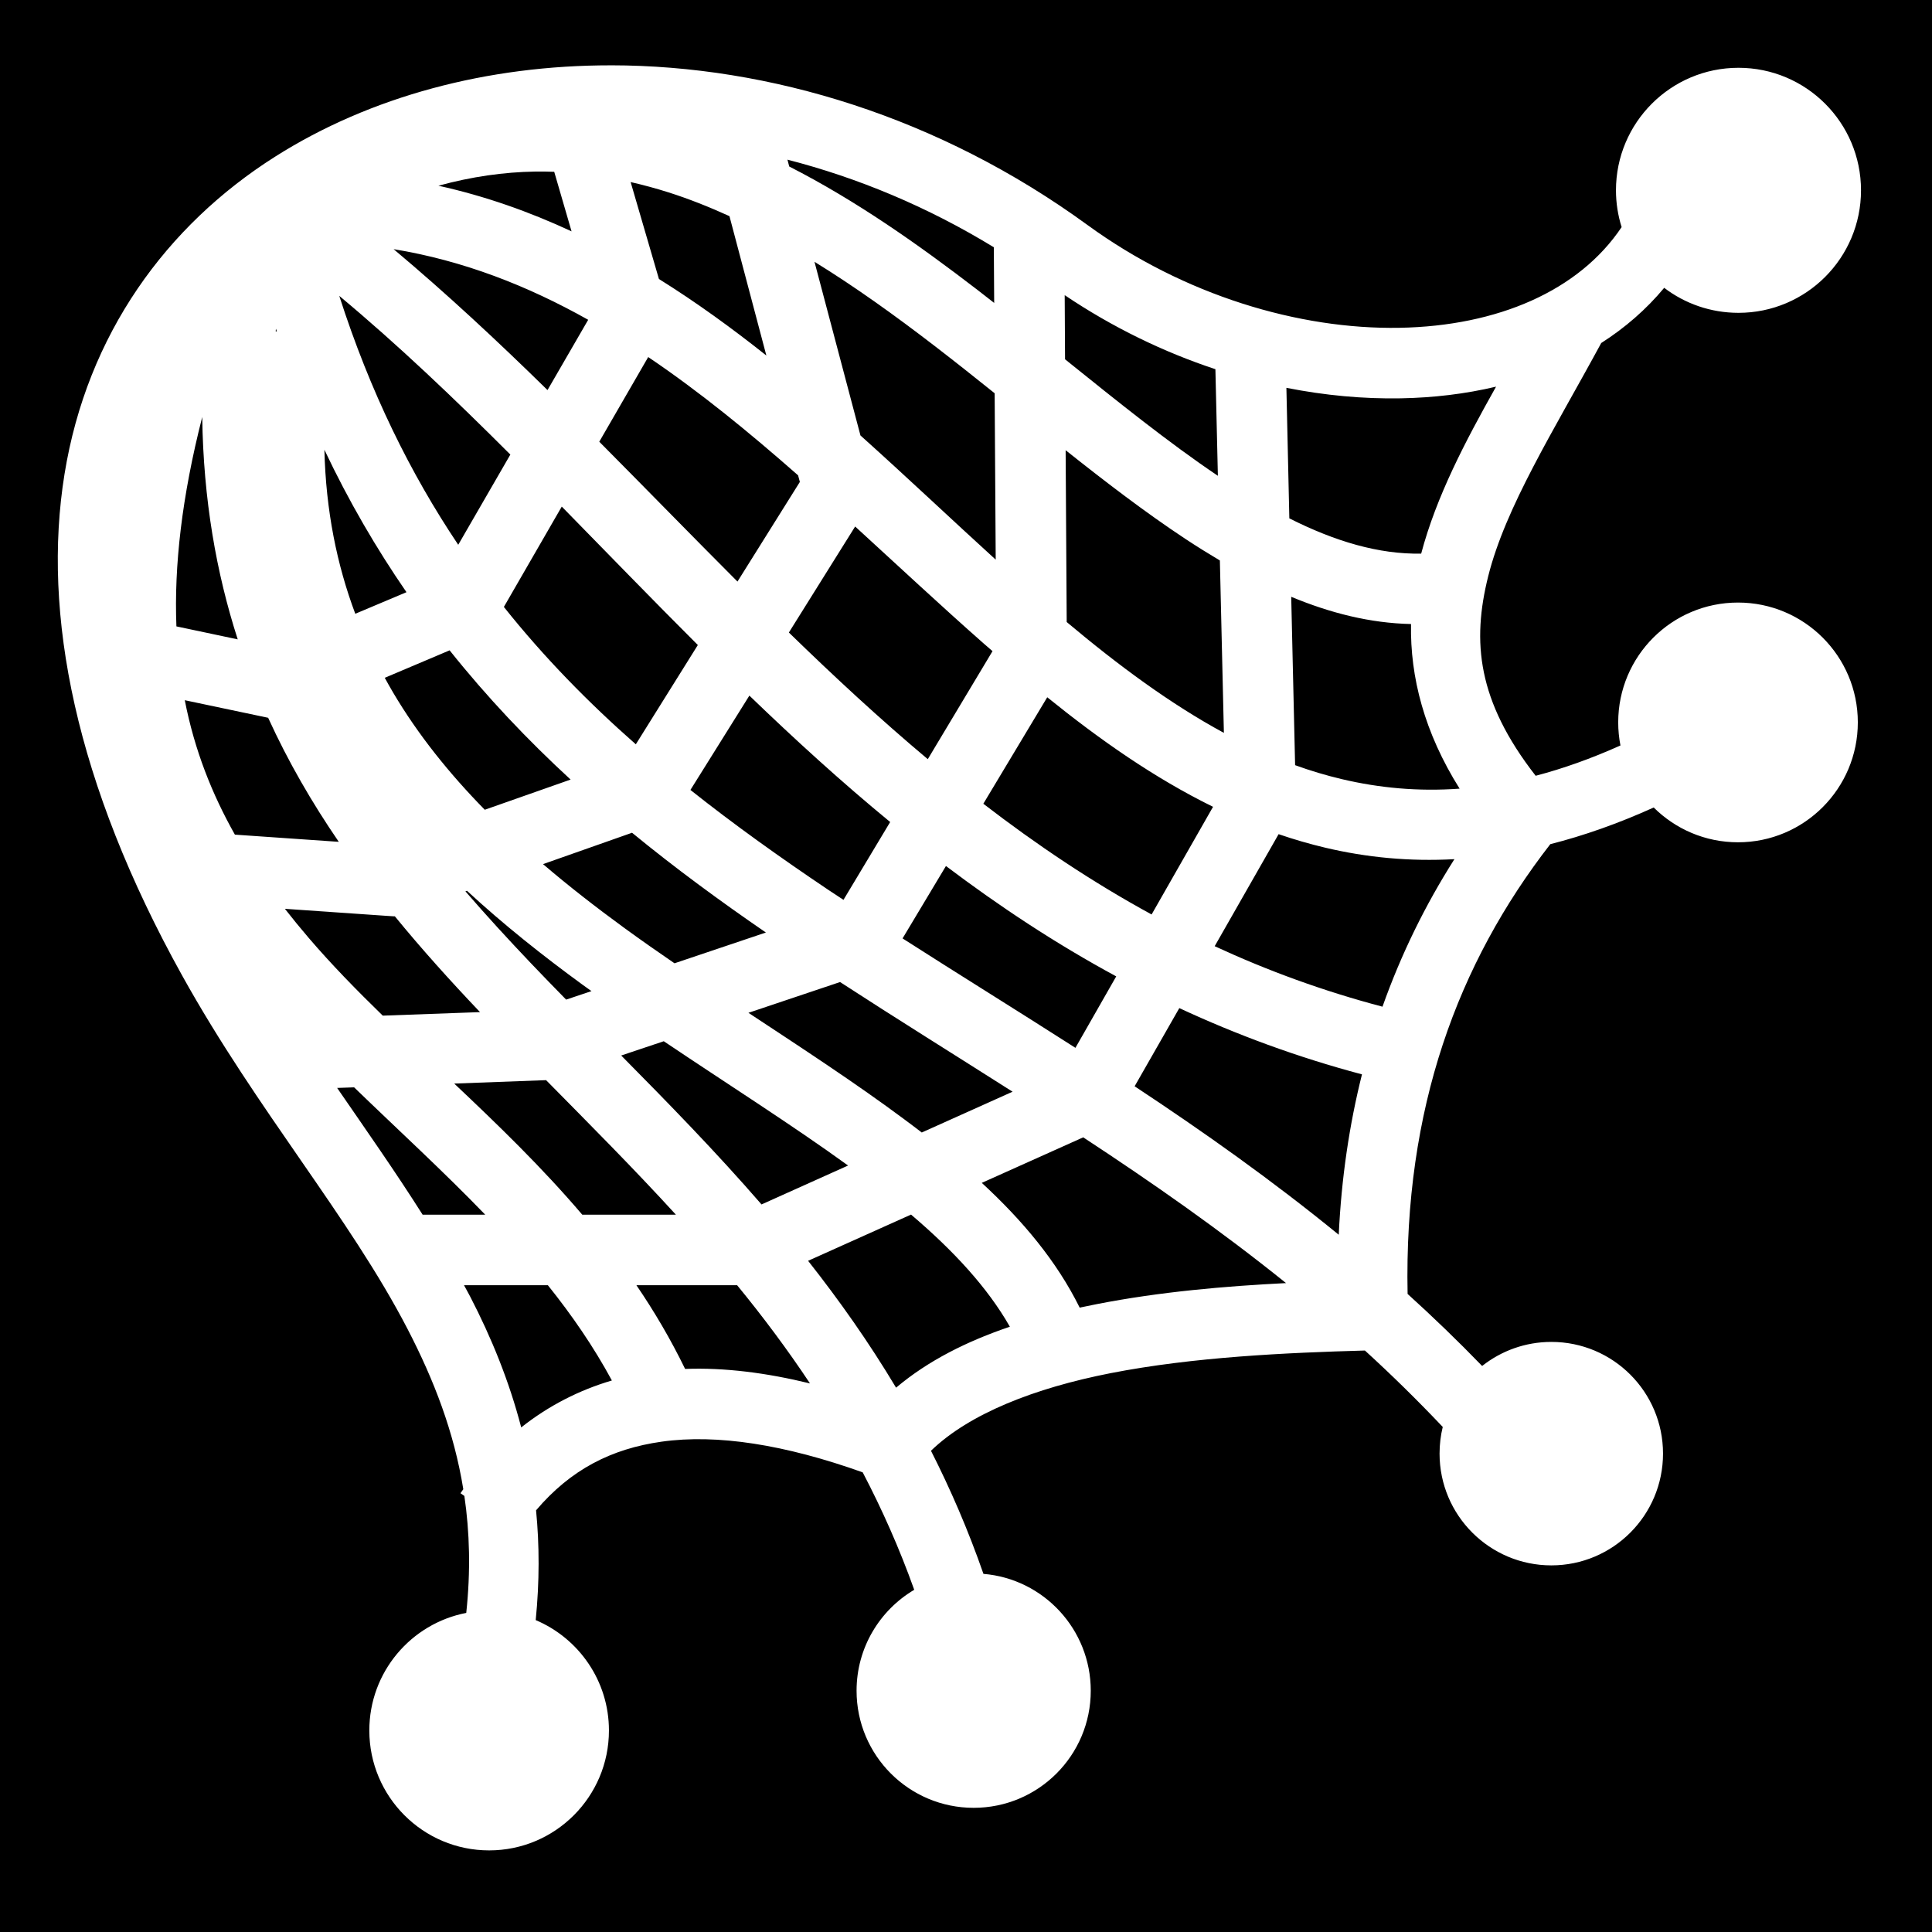
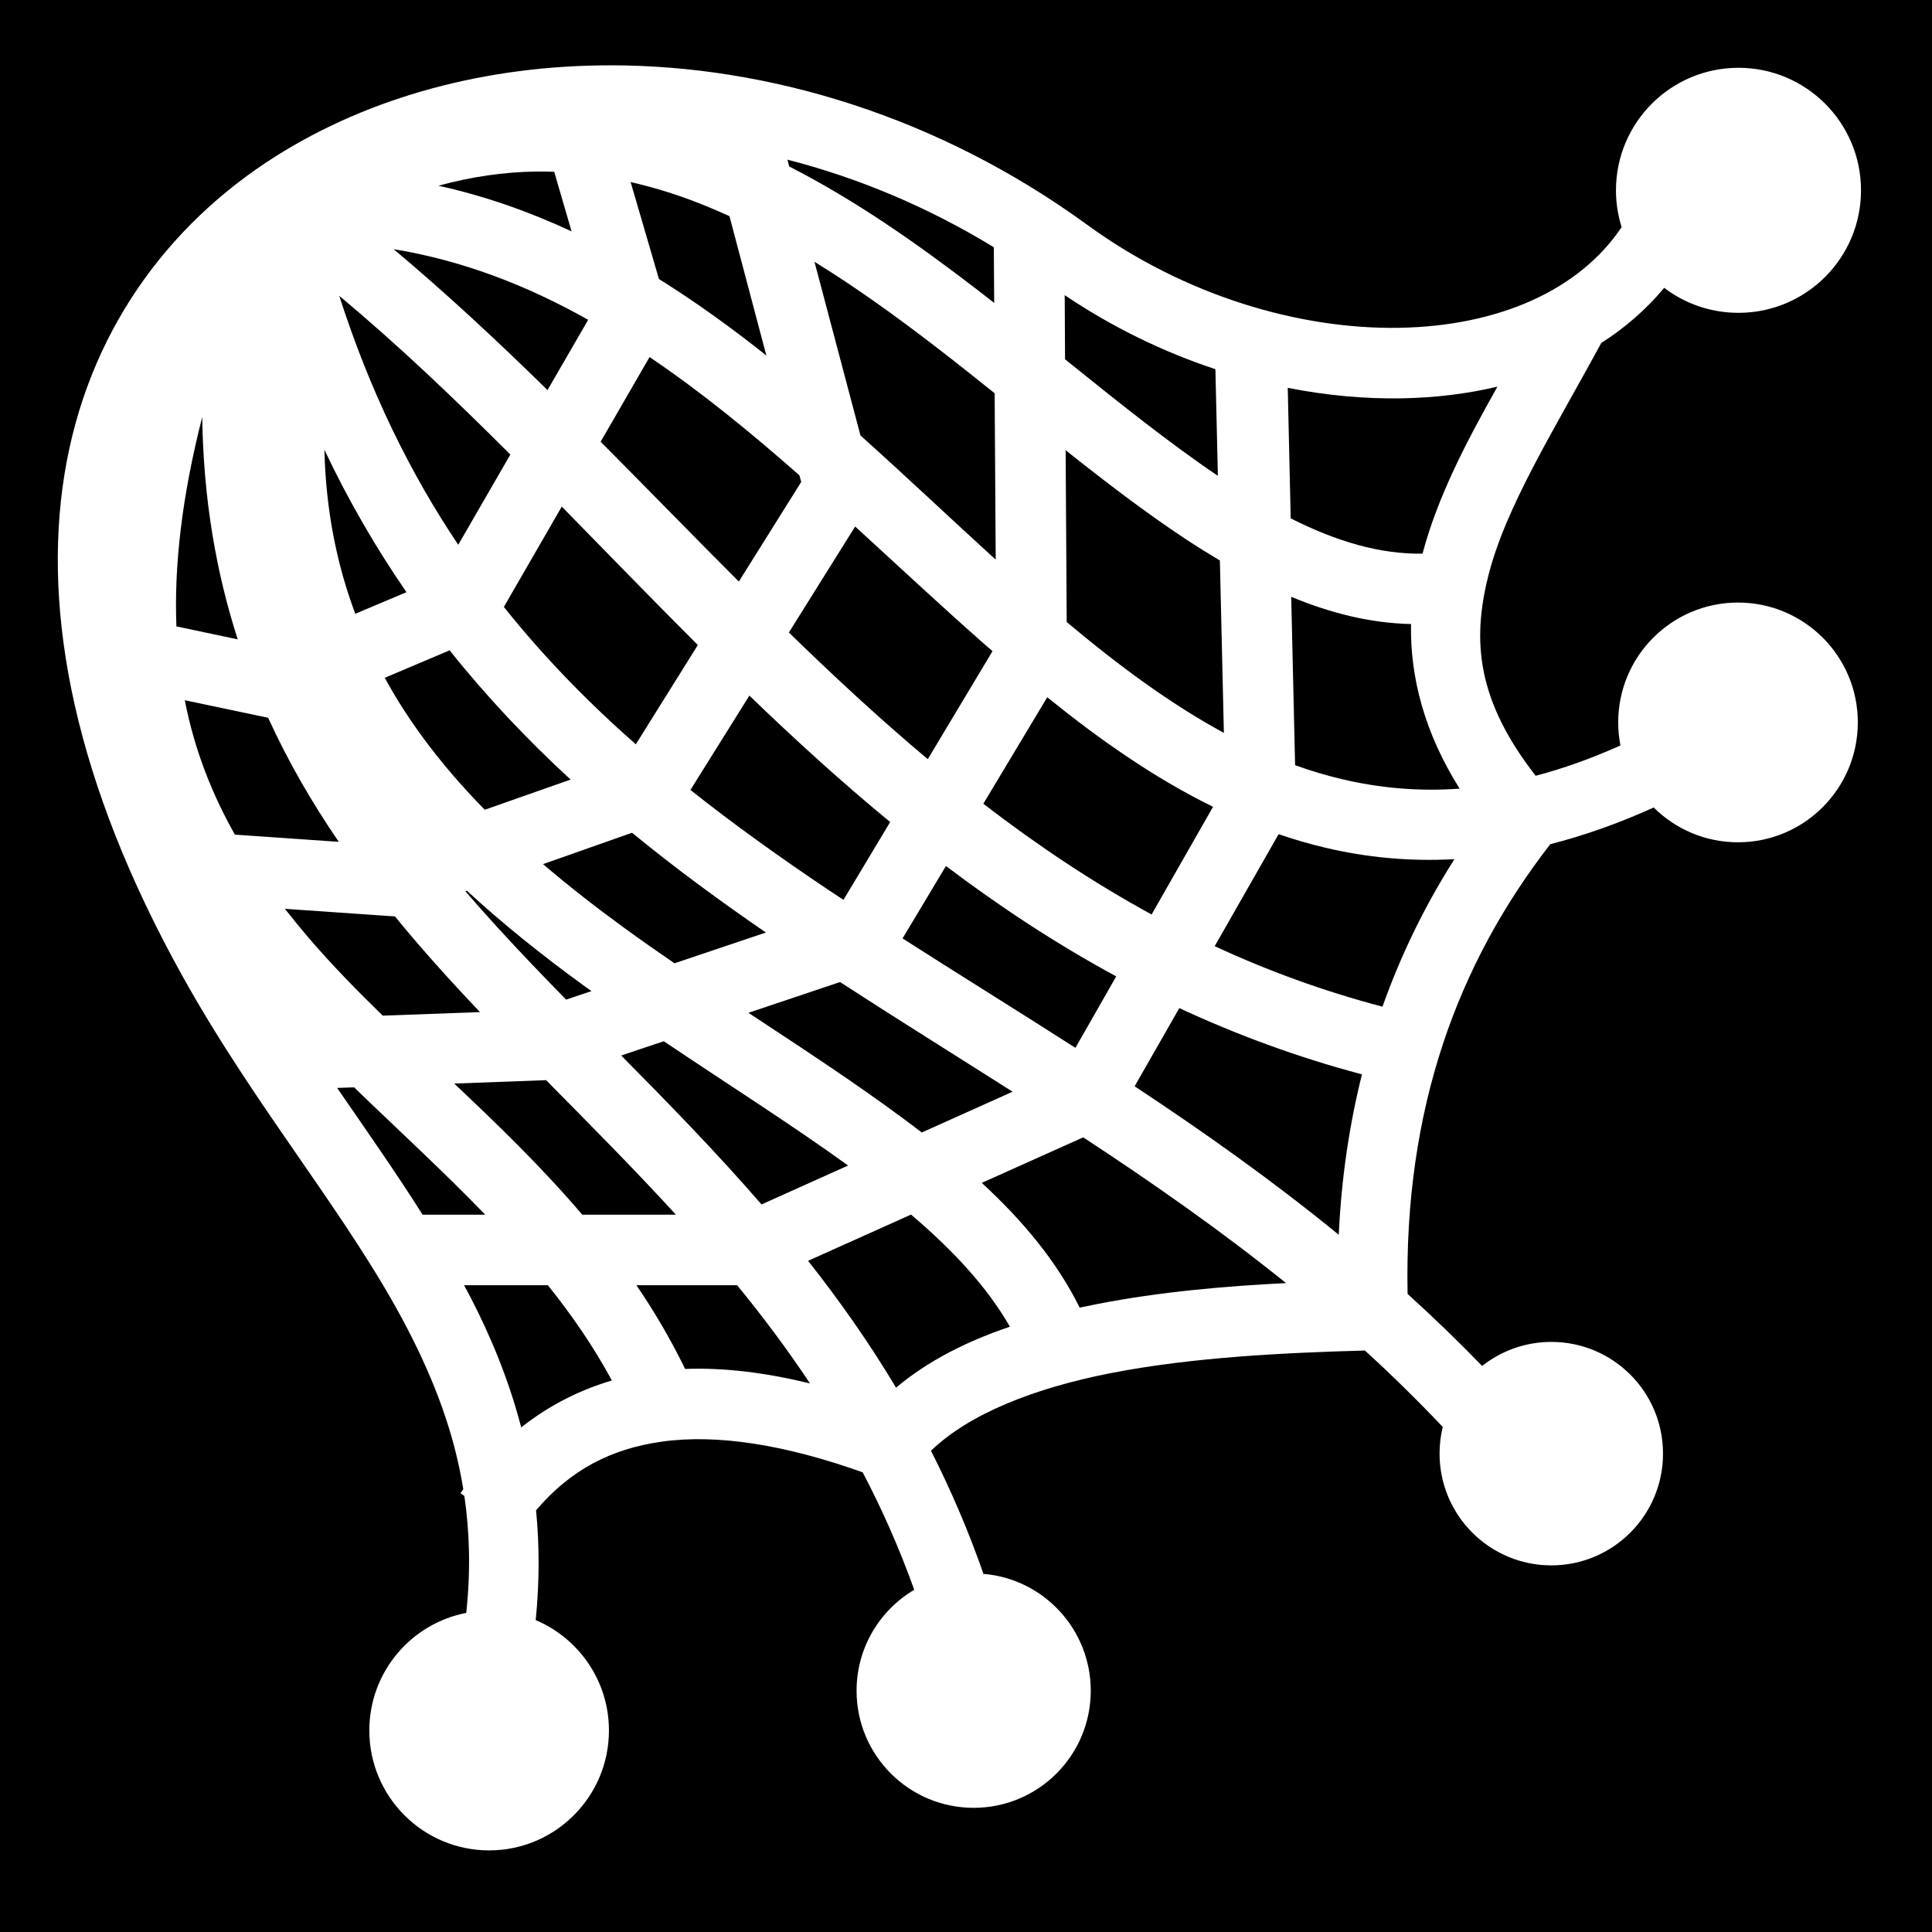
<svg xmlns="http://www.w3.org/2000/svg" viewBox="0 0 512 512">
  <path d="M0 0h512v512H0z" />
-   <path d="M161.906 17.313c-32.745-.026-63.754 8.217-88.97 24.187-28.815 18.25-49.85 47.08-55.842 84.156-5.992 37.076 2.83 81.875 31.25 133 19.833 35.678 44.25 63.807 59.656 93.53 7.02 13.544 12.32 27.284 14.78 42.47-.248.354-.503.703-.75 1.063l1.032.717c1.41 9.635 1.69 19.878.5 31-14.638 2.828-25.687 15.692-25.687 31.157 0 17.536 14.214 31.78 31.75 31.78s31.75-14.244 31.75-31.78c0-13.152-8.01-24.43-19.406-29.25 1.015-10.198.995-19.882.093-29.094 9.192-10.817 19.95-16.3 33.25-18.188 14.68-2.083 32.725.776 53.312 8.125 5.1 9.744 9.704 20.06 13.656 31.125-9.14 5.408-15.28 15.362-15.28 26.75 0 17.143 13.89 31.032 31.03 31.032 17.143 0 31.033-13.89 31.033-31.03 0-16.272-12.507-29.653-28.438-30.97-4.033-11.586-8.723-22.412-13.906-32.625 10.14-9.82 27.46-16.622 47.593-20.564 21.96-4.3 46.653-5.426 67.406-6 7.023 6.407 13.902 13.15 20.624 20.25-.554 2.26-.844 4.63-.844 7.063 0 16.353 13.27 29.624 29.625 29.624 16.354 0 29.594-13.27 29.594-29.625s-13.24-29.595-29.595-29.595c-6.93 0-13.296 2.39-18.344 6.375-6.466-6.684-13.058-13.027-19.75-19.094-.99-49.135 13.3-87.584 37.814-119.187 8.865-2.254 17.997-5.46 27.406-9.72 5.738 5.698 13.623 9.22 22.344 9.22 17.536 0 31.75-14.247 31.75-31.782 0-17.536-14.214-31.75-31.75-31.75s-31.75 14.214-31.75 31.75c0 2.092.207 4.144.594 6.125-7.807 3.503-15.286 6.152-22.47 8.03-15.493-19.9-16.902-35.523-12.593-52.812 4.592-18.42 17.344-38.57 29.97-61.874 6.295-4.02 11.915-8.884 16.686-14.625 5.46 4.167 12.292 6.626 19.69 6.626 17.93 0 32.467-14.538 32.467-32.47 0-17.93-14.538-32.467-32.468-32.467-17.93 0-32.47 14.537-32.47 32.468 0 3.396.532 6.672 1.5 9.75-11.25 16.83-32.785 26.225-58.875 26.687-26.548.47-57.05-8.564-82.688-27.25-39.195-28.567-84.18-42.28-126.28-42.313zm46.78 25c18.58 4.78 37.096 12.455 54.69 23.218l.093 14.75c-1.47-1.145-2.925-2.297-4.408-3.436-15.724-12.086-32.228-23.704-49.906-32.72l-.47-1.812zm-66.874 3.156c1.707-.03 3.375.002 5.063.06l4.594 15.782c-11.176-5.2-22.895-9.356-35.282-12.093 8.822-2.413 17.346-3.618 25.624-3.75zm25.313 2.78c3.358.77 6.683 1.666 10 2.72 5.455 1.73 10.838 3.877 16.188 6.31l9.78 36.94c-9.146-7.268-18.607-14.132-28.468-20.282l-7.5-25.688zm-62.813 17.78c18.473 3.034 35.487 9.685 51.563 18.72l-10.78 18.625c-13.16-12.905-26.647-25.49-40.782-37.344zm111.532 3.345c10.785 6.643 21.38 14.263 31.812 22.28 5.356 4.118 10.66 8.332 15.938 12.564l.28 44.093c-11.714-10.653-23.57-21.905-35.843-32.907l-12.186-46.03zm66.312 8.844c12.675 8.534 26.206 15.083 39.938 19.624l.656 28.25c-12.96-8.724-26.472-19.59-40.5-30.875l-.094-17zm-192.25.186c15.62 13.022 30.56 27.285 45.344 42.063l-13.813 23.905c-12.677-18.902-23.343-40.514-31.53-65.97zm-16.78 8.72c.08.238.168.48.25.718l-.314-.03c.02-.232.042-.458.063-.69zm98.655 7.5c13.71 9.25 26.823 20 39.72 31.343l.47 1.75-16.532 26.405c-12.24-12.262-24.36-24.72-36.625-37.063l12.968-22.437zm224.69 7.843c-8.197 14.607-15.786 28.98-19.845 44.25-11.2.21-22.797-3.228-34.938-9.345l-.78-34.594c10.233 2.024 20.412 2.957 30.28 2.782 8.688-.153 17.206-1.167 25.282-3.093zM53.593 110.5c.298 21.83 3.718 41.284 9.406 58.938L46.75 166c-.628-16.01 1.42-34.248 6.844-55.5zm32.375 8.688c6.464 13.66 13.775 26.172 21.75 37.75l-13.564 5.718c-4.862-12.975-7.796-27.29-8.187-43.47zm196.436.124c10.612 8.432 21.17 16.52 31.78 23.532 3.016 1.99 6.047 3.876 9.095 5.687l1.064 45.69c-14.144-7.665-27.906-17.834-41.656-29.376l-.282-45.53zm-133.53 14.938c11.913 12.154 23.853 24.5 36.06 36.688L168.5 197.25c-12.586-11.07-24.318-23.042-34.97-36.406l15.345-26.594zm77.75 5.28c11.33 10.35 22.596 20.897 34.06 31 .78.686 1.566 1.352 2.345 2.032l-17.155 28.625c-12.688-10.636-24.86-21.932-36.813-33.562l17.563-28.094zm115.56 18.626c10.332 4.298 20.897 6.985 31.752 7.22-.26 14.074 3.538 28.752 12.875 43.624-10.956.798-21.3-.18-31.25-2.53-4.163-.985-8.277-2.217-12.344-3.69l-1.033-44.624zm-223.03 14.188c9.934 12.457 20.683 23.774 32.063 34.25l-22.75 8c-9.365-9.56-17.67-19.842-24.345-31.156-.74-1.256-1.454-2.532-2.156-3.813l17.186-7.28zm79.438 12c11.992 11.56 24.347 22.837 37.312 33.5L223.53 238.47c-1.34-.892-2.698-1.762-4.03-2.657-12.663-8.513-24.893-17.225-36.53-26.47l15.624-25zm78.937.437c13.99 11.308 28.45 21.434 43.94 29.032l-16.283 28.532c-15.786-8.608-30.537-18.528-44.593-29.344l16.937-28.22zm-228.56.782l22.093 4.657c5.328 11.68 11.658 22.567 18.718 32.874l-27.53-1.906c-6.037-10.696-10.69-22.35-13.28-35.625zm118.53 35.125c11.417 9.363 23.3 18.083 35.47 26.438l-24.22 8.156c-4.48-3.073-8.934-6.18-13.313-9.374C158 240.482 150.78 234.88 143.907 229l23.593-8.313zm171.344.375c4.06 1.392 8.19 2.597 12.406 3.594 10.908 2.58 22.295 3.69 34.188 3.03-7.686 12.092-14.103 25.11-19.063 39.095-15.766-4.158-30.533-9.576-44.47-16.03l16.94-29.688zm-88.156 8.438c14.17 10.696 29.1 20.58 45.125 29.25L285 277.688c-15.492-9.92-30.87-19.428-45.813-29l11.5-19.188zm-126.938 6.563c9.727 8.983 20.107 17.22 30.688 24.937.768.56 1.542 1.1 2.312 1.656l-6.72 2.25c-3.186-3.26-6.345-6.497-9.436-9.75-5.978-6.29-11.742-12.572-17.25-18.937l.406-.157zm-48.25 4.78l27.094 1.876 1.937.124.095-.03c7.116 8.703 14.652 17.057 22.406 25.217.062.065.128.125.19.19l-25.782.936c-6.93-6.744-13.552-13.51-19.594-20.562-2.188-2.554-4.294-5.13-6.344-7.75zm147.125 19.407c15.054 9.785 30.377 19.298 45.72 29.063l-24.064 10.812c-1.623-1.25-3.274-2.485-4.936-3.72-12.823-9.517-26.84-18.663-41-28l24.28-8.155zm89.906 6.906c15.11 7.027 31.187 12.984 48.408 17.563-3.353 13.355-5.455 27.517-6.157 42.5-17.718-14.475-35.907-27.327-54.092-39.345l11.843-20.72zm-136.624 8.78c17.136 11.522 34.034 22.214 48.844 32.94l-22.938 10.312c-12.137-14.002-24.795-26.934-37.187-39.47l11.28-3.78zm-31.187 10.314c11.533 11.7 23.195 23.38 34.405 35.656h-24.813c-10.704-12.562-22.383-23.846-33.937-34.75l23.5-.875.844-.03zm-50.876 1.906c11.723 11.343 23.668 22.268 34.75 33.75H112c-7.176-11.327-14.92-22.363-22.656-33.594l4.5-.156zm193.22 13.25c18.212 11.954 36.277 24.547 53.748 38.625-16.11.81-33.44 2.303-50.093 5.564-1.535.3-3.073.607-4.595.937-6.098-12.332-15.16-23.118-25.938-33.06l26.875-12.064zm-45.627 20.47c11.254 9.566 20.28 19.334 26.188 29.718-11.305 3.824-21.674 8.988-30.156 16.156-7.19-12.018-15.053-23.145-23.314-33.625l27.28-12.25zM122.97 340.593h22.218c6.33 7.897 12.09 16.232 16.968 25.25-8.672 2.552-16.765 6.687-24.03 12.437-3.2-12.29-7.883-23.786-13.532-34.686-.524-1.012-1.087-1.997-1.625-3zm45.686 0h26.688c6.775 8.27 13.25 16.9 19.312 26.03-11.515-2.81-22.573-4.233-33.094-3.843-3.835-7.878-8.18-15.253-12.906-22.186z" fill="#fff" />
+   <path d="M161.906 17.313c-32.745-.026-63.754 8.217-88.97 24.187-28.815 18.25-49.85 47.08-55.842 84.156-5.992 37.076 2.83 81.875 31.25 133 19.833 35.678 44.25 63.807 59.656 93.53 7.02 13.544 12.32 27.284 14.78 42.47-.248.354-.503.703-.75 1.063l1.032.717c1.41 9.635 1.69 19.878.5 31-14.638 2.828-25.687 15.692-25.687 31.157 0 17.536 14.214 31.78 31.75 31.78s31.75-14.244 31.75-31.78c0-13.152-8.01-24.43-19.406-29.25 1.015-10.198.995-19.882.093-29.094 9.192-10.817 19.95-16.3 33.25-18.188 14.68-2.083 32.725.776 53.312 8.125 5.1 9.744 9.704 20.06 13.656 31.125-9.14 5.408-15.28 15.362-15.28 26.75 0 17.143 13.89 31.032 31.03 31.032 17.143 0 31.033-13.89 31.033-31.03 0-16.272-12.507-29.653-28.438-30.97-4.033-11.586-8.723-22.412-13.906-32.625 10.14-9.82 27.46-16.622 47.593-20.564 21.96-4.3 46.653-5.426 67.406-6 7.023 6.407 13.902 13.15 20.624 20.25-.554 2.26-.844 4.63-.844 7.063 0 16.353 13.27 29.624 29.625 29.624 16.354 0 29.594-13.27 29.594-29.625s-13.24-29.595-29.595-29.595c-6.93 0-13.296 2.39-18.344 6.375-6.466-6.684-13.058-13.027-19.75-19.094-.99-49.135 13.3-87.584 37.814-119.187 8.865-2.254 17.997-5.46 27.406-9.72 5.738 5.698 13.623 9.22 22.344 9.22 17.536 0 31.75-14.247 31.75-31.782 0-17.536-14.214-31.75-31.75-31.75s-31.75 14.214-31.75 31.75c0 2.092.207 4.144.594 6.125-7.807 3.503-15.286 6.152-22.47 8.03-15.493-19.9-16.902-35.523-12.593-52.812 4.592-18.42 17.344-38.57 29.97-61.874 6.295-4.02 11.915-8.884 16.686-14.625 5.46 4.167 12.292 6.626 19.69 6.626 17.93 0 32.467-14.538 32.467-32.47 0-17.93-14.538-32.467-32.468-32.467-17.93 0-32.47 14.537-32.47 32.468 0 3.396.532 6.672 1.5 9.75-11.25 16.83-32.785 26.225-58.875 26.687-26.548.47-57.05-8.564-82.688-27.25-39.195-28.567-84.18-42.28-126.28-42.313zm46.78 25c18.58 4.78 37.096 12.455 54.69 23.218l.093 14.75c-1.47-1.145-2.925-2.297-4.408-3.436-15.724-12.086-32.228-23.704-49.906-32.72l-.47-1.812zm-66.874 3.156c1.707-.03 3.375.002 5.063.06l4.594 15.782c-11.176-5.2-22.895-9.356-35.282-12.093 8.822-2.413 17.346-3.618 25.624-3.75zm25.313 2.78c3.358.77 6.683 1.666 10 2.72 5.455 1.73 10.838 3.877 16.188 6.31l9.78 36.94c-9.146-7.268-18.607-14.132-28.468-20.282l-7.5-25.688zm-62.813 17.78c18.473 3.034 35.487 9.685 51.563 18.72l-10.78 18.625c-13.16-12.905-26.647-25.49-40.782-37.344zm111.532 3.345c10.785 6.643 21.38 14.263 31.812 22.28 5.356 4.118 10.66 8.332 15.938 12.564l.28 44.093c-11.714-10.653-23.57-21.905-35.843-32.907l-12.186-46.03zm66.312 8.844c12.675 8.534 26.206 15.083 39.938 19.624l.656 28.25c-12.96-8.724-26.472-19.59-40.5-30.875l-.094-17zm-192.25.186c15.62 13.022 30.56 27.285 45.344 42.063l-13.813 23.905c-12.677-18.902-23.343-40.514-31.53-65.97zm82.235 16.22c13.71 9.25 26.823 20 39.72 31.343l.47 1.75-16.532 26.405c-12.24-12.262-24.36-24.72-36.625-37.063l12.968-22.437zm224.69 7.843c-8.197 14.607-15.786 28.98-19.845 44.25-11.2.21-22.797-3.228-34.938-9.345l-.78-34.594c10.233 2.024 20.412 2.957 30.28 2.782 8.688-.153 17.206-1.167 25.282-3.093zM53.593 110.5c.298 21.83 3.718 41.284 9.406 58.938L46.75 166c-.628-16.01 1.42-34.248 6.844-55.5zm32.375 8.688c6.464 13.66 13.775 26.172 21.75 37.75l-13.564 5.718c-4.862-12.975-7.796-27.29-8.187-43.47zm196.436.124c10.612 8.432 21.17 16.52 31.78 23.532 3.016 1.99 6.047 3.876 9.095 5.687l1.064 45.69c-14.144-7.665-27.906-17.834-41.656-29.376l-.282-45.53zm-133.53 14.938c11.913 12.154 23.853 24.5 36.06 36.688L168.5 197.25c-12.586-11.07-24.318-23.042-34.97-36.406l15.345-26.594zm77.75 5.28c11.33 10.35 22.596 20.897 34.06 31 .78.686 1.566 1.352 2.345 2.032l-17.155 28.625c-12.688-10.636-24.86-21.932-36.813-33.562l17.563-28.094zm115.56 18.626c10.332 4.298 20.897 6.985 31.752 7.22-.26 14.074 3.538 28.752 12.875 43.624-10.956.798-21.3-.18-31.25-2.53-4.163-.985-8.277-2.217-12.344-3.69l-1.033-44.624zm-223.03 14.188c9.934 12.457 20.683 23.774 32.063 34.25l-22.75 8c-9.365-9.56-17.67-19.842-24.345-31.156-.74-1.256-1.454-2.532-2.156-3.813l17.186-7.28zm79.438 12c11.992 11.56 24.347 22.837 37.312 33.5L223.53 238.47c-1.34-.892-2.698-1.762-4.03-2.657-12.663-8.513-24.893-17.225-36.53-26.47l15.624-25zm78.937.437c13.99 11.308 28.45 21.434 43.94 29.032l-16.283 28.532c-15.786-8.608-30.537-18.528-44.593-29.344l16.937-28.22zm-228.56.782l22.093 4.657c5.328 11.68 11.658 22.567 18.718 32.874l-27.53-1.906c-6.037-10.696-10.69-22.35-13.28-35.625zm118.53 35.125c11.417 9.363 23.3 18.083 35.47 26.438l-24.22 8.156c-4.48-3.073-8.934-6.18-13.313-9.374C158 240.482 150.78 234.88 143.907 229l23.593-8.313zm171.344.375c4.06 1.392 8.19 2.597 12.406 3.594 10.908 2.58 22.295 3.69 34.188 3.03-7.686 12.092-14.103 25.11-19.063 39.095-15.766-4.158-30.533-9.576-44.47-16.03l16.94-29.688zm-88.156 8.438c14.17 10.696 29.1 20.58 45.125 29.25L285 277.688c-15.492-9.92-30.87-19.428-45.813-29l11.5-19.188zm-126.938 6.563c9.727 8.983 20.107 17.22 30.688 24.937.768.56 1.542 1.1 2.312 1.656l-6.72 2.25c-3.186-3.26-6.345-6.497-9.436-9.75-5.978-6.29-11.742-12.572-17.25-18.937l.406-.157zm-48.25 4.78l27.094 1.876 1.937.124.095-.03c7.116 8.703 14.652 17.057 22.406 25.217.062.065.128.125.19.19l-25.782.936c-6.93-6.744-13.552-13.51-19.594-20.562-2.188-2.554-4.294-5.13-6.344-7.75zm147.125 19.407c15.054 9.785 30.377 19.298 45.72 29.063l-24.064 10.812c-1.623-1.25-3.274-2.485-4.936-3.72-12.823-9.517-26.84-18.663-41-28l24.28-8.155zm89.906 6.906c15.11 7.027 31.187 12.984 48.408 17.563-3.353 13.355-5.455 27.517-6.157 42.5-17.718-14.475-35.907-27.327-54.092-39.345l11.843-20.72zm-136.624 8.78c17.136 11.522 34.034 22.214 48.844 32.94l-22.938 10.312c-12.137-14.002-24.795-26.934-37.187-39.47l11.28-3.78zm-31.187 10.314c11.533 11.7 23.195 23.38 34.405 35.656h-24.813c-10.704-12.562-22.383-23.846-33.937-34.75l23.5-.875.844-.03zm-50.876 1.906c11.723 11.343 23.668 22.268 34.75 33.75H112c-7.176-11.327-14.92-22.363-22.656-33.594l4.5-.156zm193.22 13.25c18.212 11.954 36.277 24.547 53.748 38.625-16.11.81-33.44 2.303-50.093 5.564-1.535.3-3.073.607-4.595.937-6.098-12.332-15.16-23.118-25.938-33.06l26.875-12.064zm-45.627 20.47c11.254 9.566 20.28 19.334 26.188 29.718-11.305 3.824-21.674 8.988-30.156 16.156-7.19-12.018-15.053-23.145-23.314-33.625l27.28-12.25zM122.97 340.593h22.218c6.33 7.897 12.09 16.232 16.968 25.25-8.672 2.552-16.765 6.687-24.03 12.437-3.2-12.29-7.883-23.786-13.532-34.686-.524-1.012-1.087-1.997-1.625-3zm45.686 0h26.688c6.775 8.27 13.25 16.9 19.312 26.03-11.515-2.81-22.573-4.233-33.094-3.843-3.835-7.878-8.18-15.253-12.906-22.186z" fill="#fff" />
</svg>
